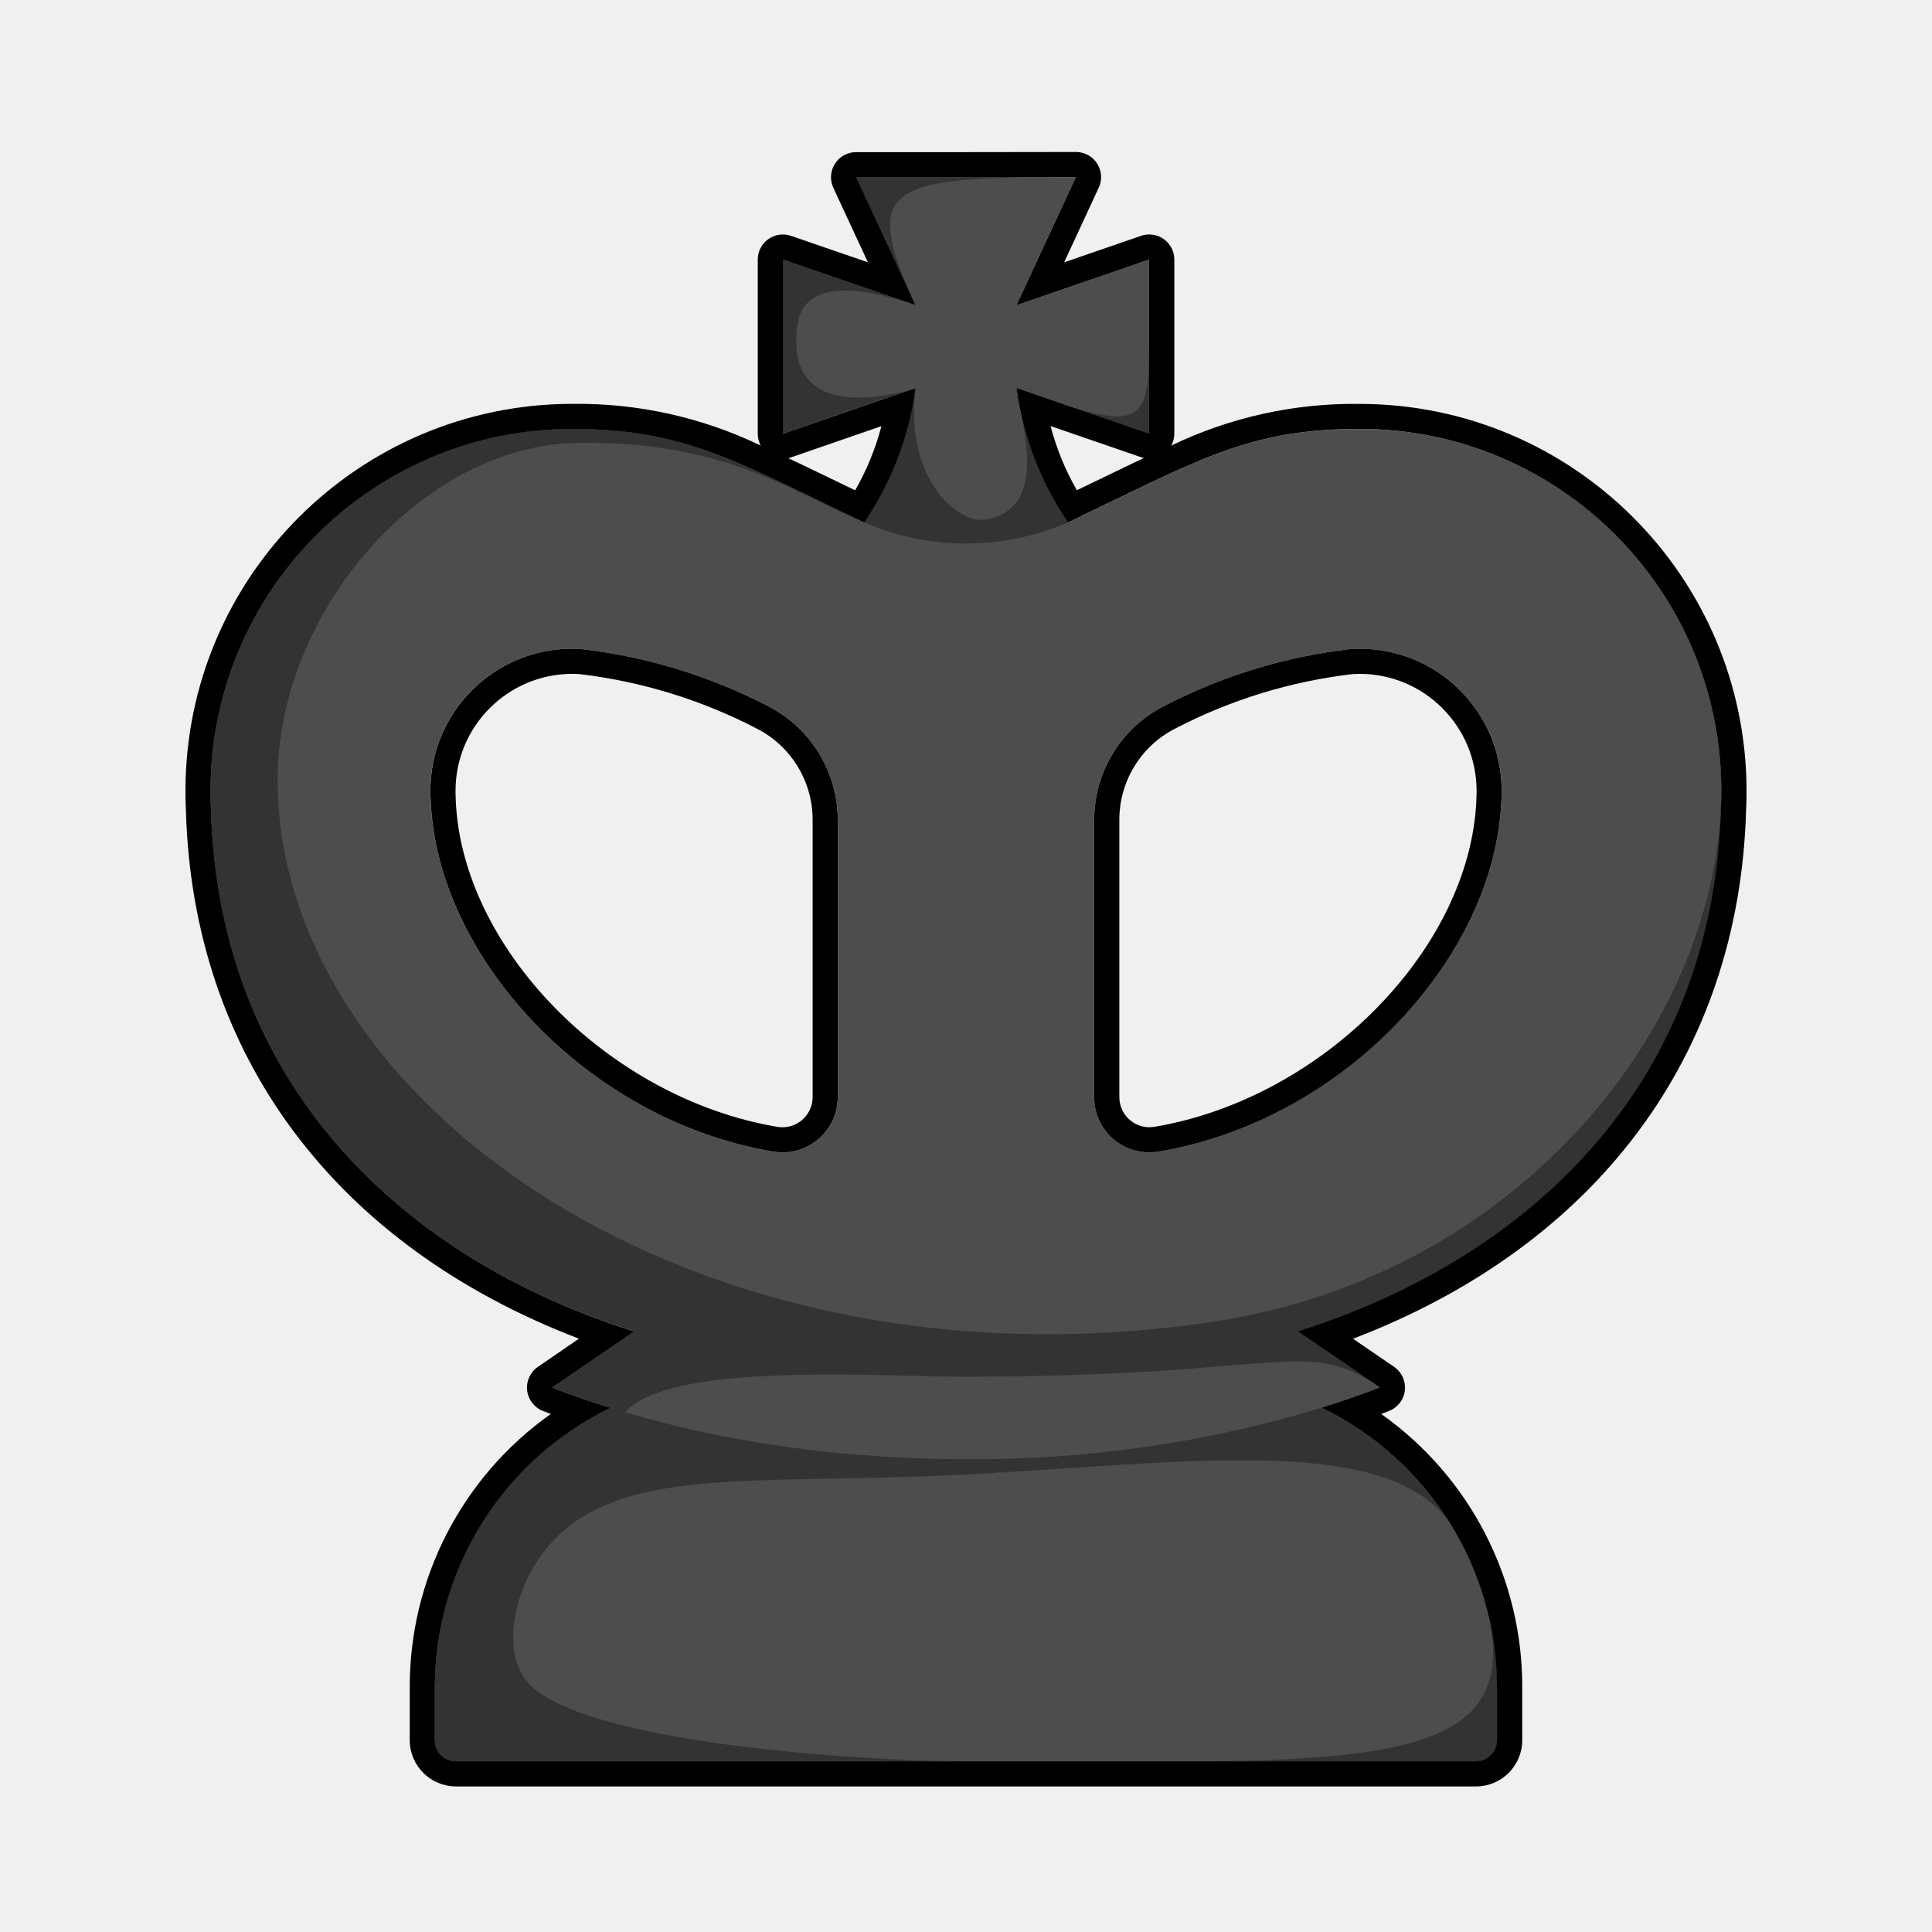
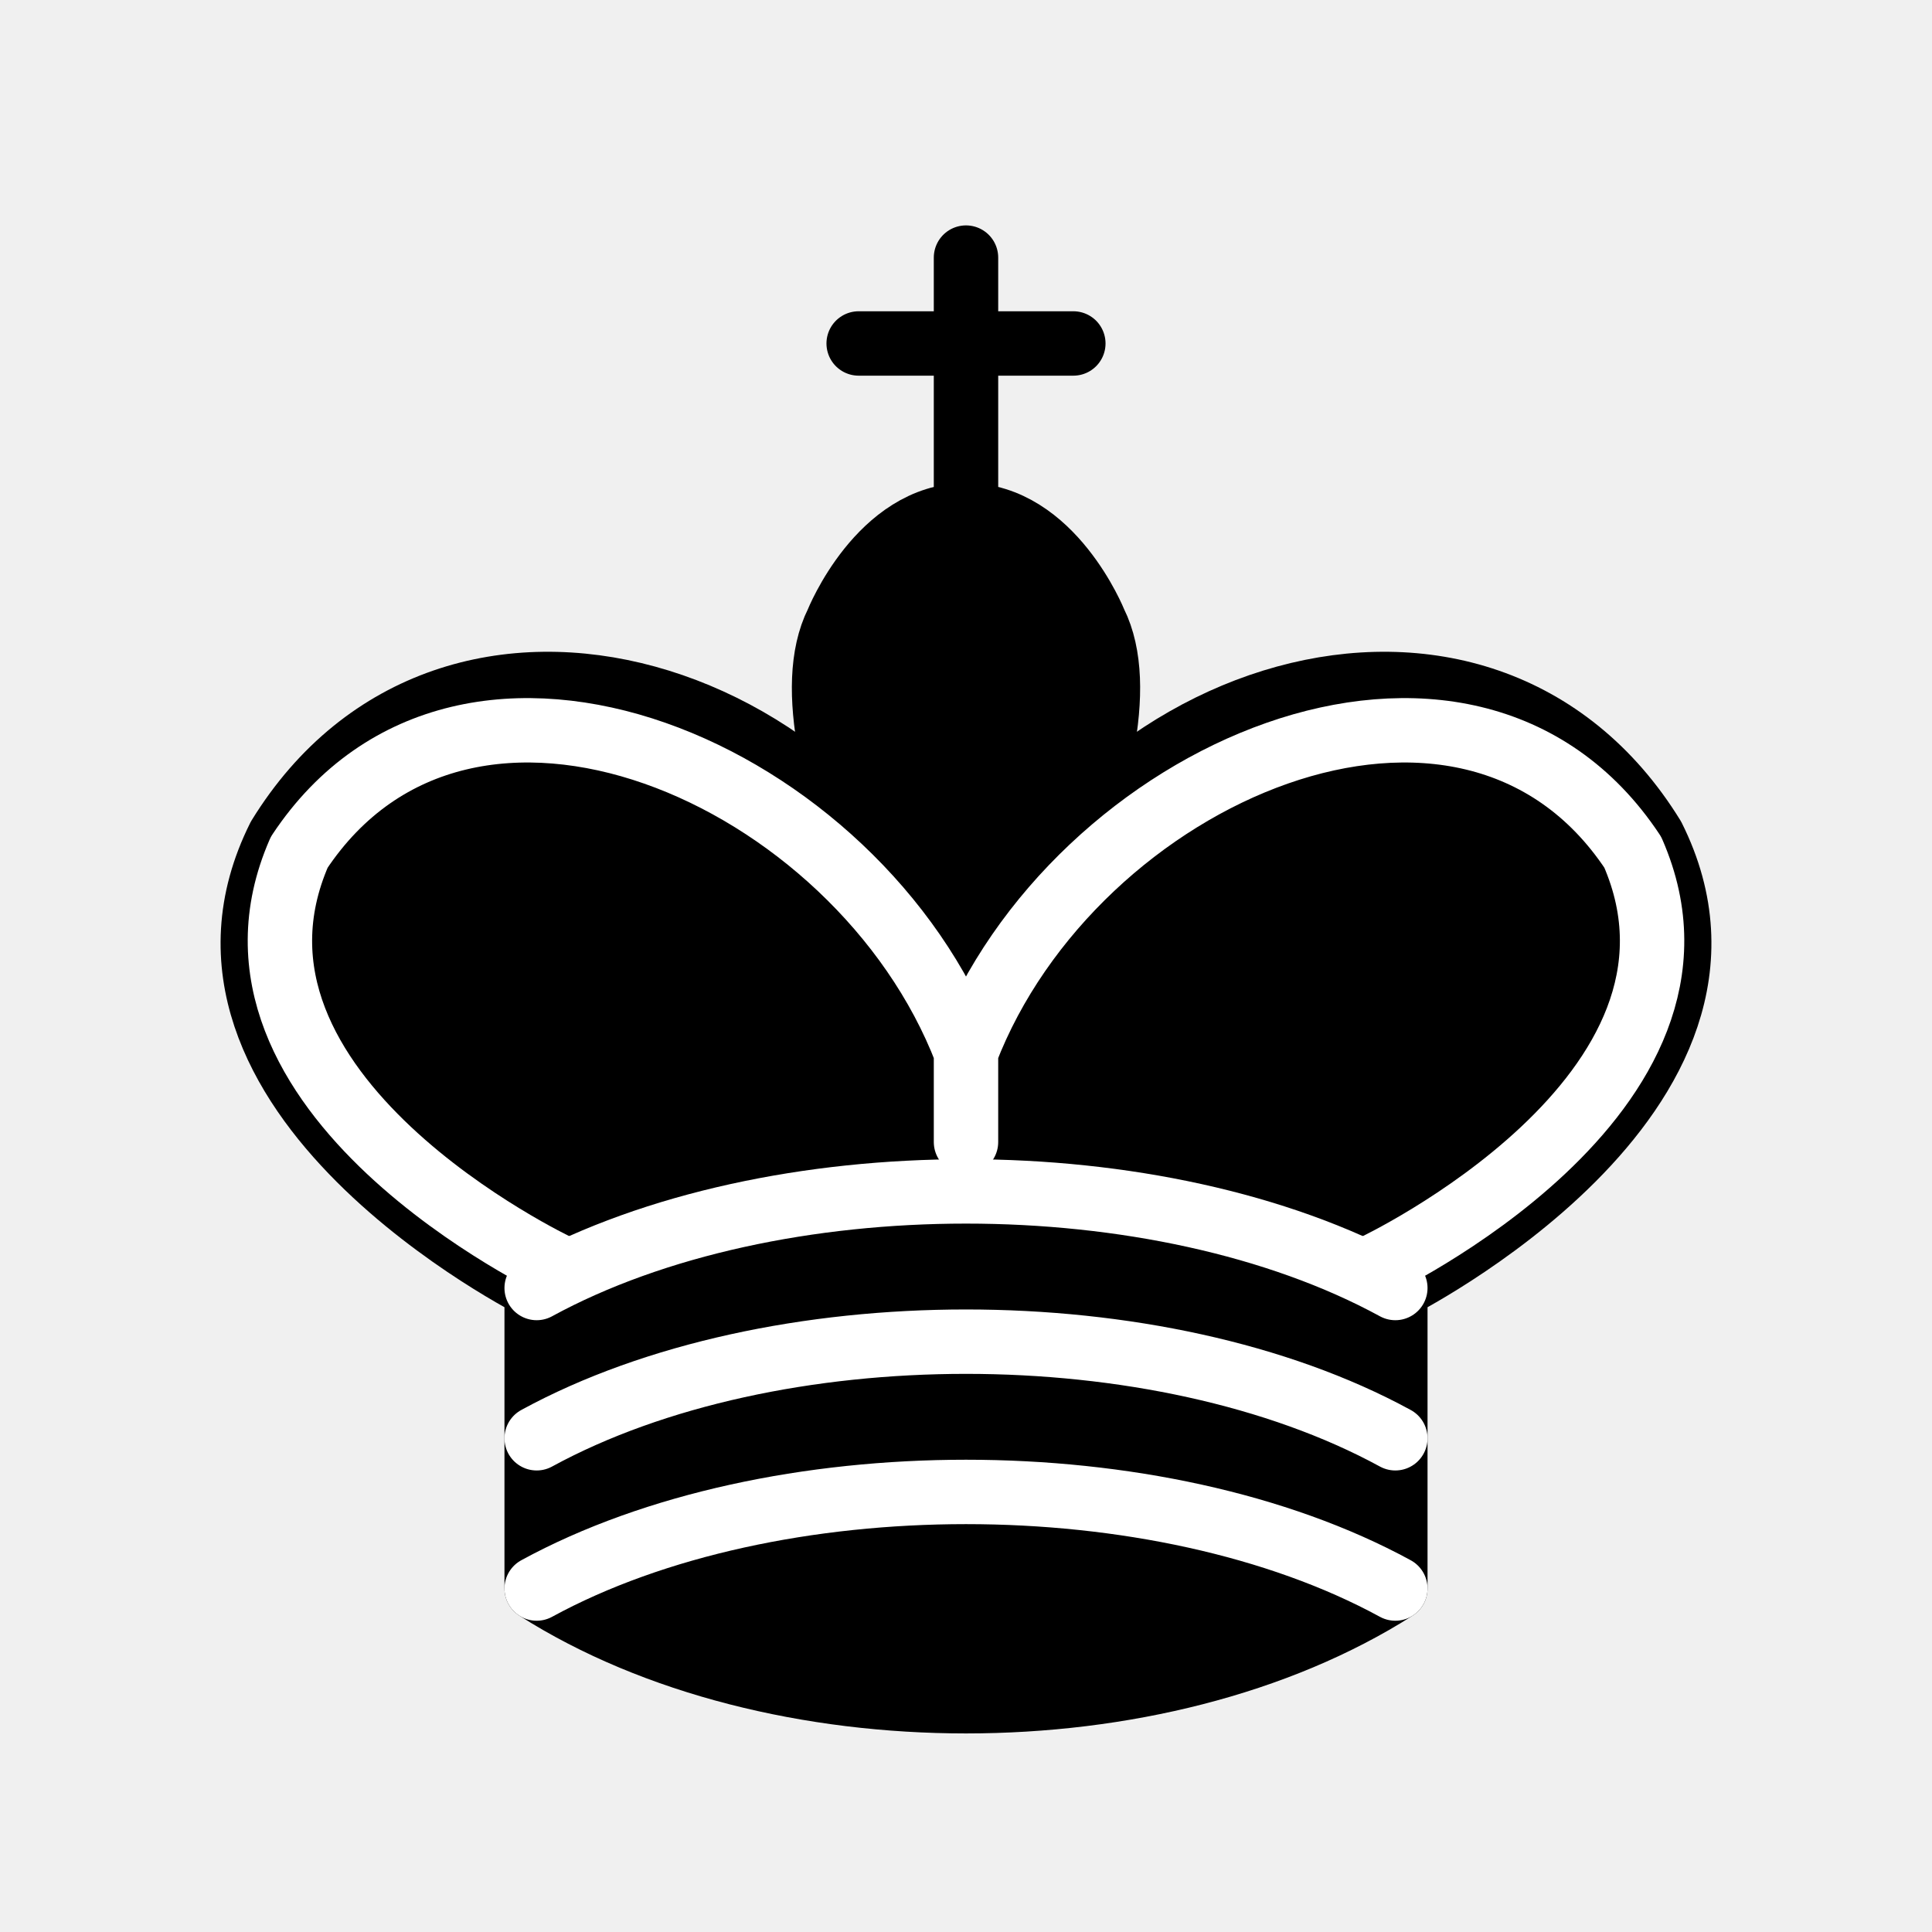
- <svg xmlns="http://www.w3.org/2000/svg" id="Layer_1" data-name="Layer 1" viewBox="2.31 2.31 115.38 115.38">
-   <g>
-     <path d="M83.511,27.928c-6.466,0-9.529,1.8-16.2,5-.1.052-.2.1-.306.148a8.685,8.685,0,0,1-.919.438,18.72,18.72,0,0,1-3.071-8.041l7.928,2.73V17.812L63.01,20.543q1.772-3.821,3.553-7.657-3.282,0-6.563.009H53.438q1.771,3.819,3.552,7.648l-7.927-2.731v10.4c2.642-.918,7.927-2.738,7.927-2.738a18.72,18.72,0,0,1-3.071,8.041A8.685,8.685,0,0,1,53,33.072c-.1-.052-.21-.1-.306-.148-6.676-3.194-9.739-5-16.214-5a21.6,21.6,0,0,0-21.595,21.6c0,.368.009.735.026,1.094.464,16.721,11.734,26.932,25.27,31.185l-4.9,3.368c1.119.429,2.283.841,3.49,1.208a18.584,18.584,0,0,0-10.49,16.739v3.115a1.254,1.254,0,0,0,1.259,1.26H90.459a1.255,1.255,0,0,0,1.26-1.26v-3.115A18.585,18.585,0,0,0,81.228,86.386c1.207-.367,2.371-.779,3.491-1.208l-4.9-3.368c13.536-4.253,24.8-14.455,25.27-31.168.017-.367.026-.734.026-1.111A21.6,21.6,0,0,0,83.511,27.928ZM28.028,50.117c-.018-.192-.018-.393-.018-.586a8.473,8.473,0,0,1,8.47-8.478c.166,0,.341.008.517.017a32.254,32.254,0,0,1,11.191,3.412,7.639,7.639,0,0,1,4.156,6.808V67.845a3.3,3.3,0,0,1-3.877,3.237C37.329,69.184,28.386,59.428,28.028,50.117Zm63.944,0c-.367,9.311-9.31,19.067-20.448,20.965a3.3,3.3,0,0,1-3.867-3.237V51.29a7.637,7.637,0,0,1,4.156-6.808A32.15,32.15,0,0,1,83,41.07c.184-.009.35-.017.516-.017a8.475,8.475,0,0,1,8.479,8.478C91.99,49.724,91.99,49.925,91.972,50.117Z" fill="#4d4d4d" />
-     <g>
-       <path d="M91.719,103.125v3.115a1.255,1.255,0,0,1-1.26,1.26h-15.7c12.233-.175,17.885-1.409,16.52-8.4A18.462,18.462,0,0,1,91.719,103.125Z" fill="#333" />
-       <path d="M105.1,50.266c0,.131,0,.254-.008.376-.473,16.713-11.734,26.915-25.27,31.168L84.4,84.96c-4.156-2.695-5.714-.525-23.266-.438-.368.009-.744.009-1.129.009-.49,0-1.041-.009-1.636-.017-.2-.009-.4-.009-.613-.018-.1,0-.219,0-.332-.009-5.924-.14-15.5-.446-17.78,2.162h.008c.368.113.744.218,1.129.323.761.21,1.54.412,2.336.595.394.1.8.184,1.2.272A70.147,70.147,0,0,0,51.5,88.994l1.041.105c1.5.14,3.019.245,4.567.3.359.018.718.026,1.077.035.6.009,1.207.018,1.811.018a71.325,71.325,0,0,0,21.219-3.063h.008a18.636,18.636,0,0,1,7.525,6.659C84.719,87.926,73.037,89.685,60,90.367c-11.174.578-18.279-.306-22.925,2.547-3.894,2.388-5.084,7.63-3.325,9.782,3.062,3.754,20.291,4.8,26.25,4.8H29.541a1.255,1.255,0,0,1-1.26-1.26v-3.115A18.584,18.584,0,0,1,38.772,86.386c-1.207-.367-2.371-.779-3.491-1.207l4.9-3.369c-13.536-4.253-24.806-14.464-25.27-31.185-.017-.359-.026-.726-.026-1.094a21.6,21.6,0,0,1,21.6-21.6c6.475,0,9.537,1.8,16.214,5,.1.052.2.1.306.148a1.9,1.9,0,0,0,.227.123c-3.832-1.689-7.953-4.568-16.406-4.445-9.336.131-17.937,10.089-17.937,20.134,0,19.188,24.806,36.968,55.79,32.366C92.611,78.59,104.572,64.091,105.1,50.266Z" fill="#333" />
-       <path d="M65.521,12.886c-1.409.009-2.651.018-3.736.061l-.709.027c-.044,0-.1.008-.14.008-.315.027-.621.044-.91.07-.14.009-.28.018-.411.035s-.28.027-.411.044l-.377.053c-.026,0-.052.008-.07.008-.218.035-.428.07-.63.114-.105.018-.21.044-.315.07l-.288.079a2.4,2.4,0,0,0-.272.087,1.315,1.315,0,0,0-.192.07,2.062,2.062,0,0,0-.376.167,2.2,2.2,0,0,0-.324.192c-.061.044-.123.088-.175.131a1.317,1.317,0,0,0-.158.14,1.164,1.164,0,0,0-.131.149,1.319,1.319,0,0,0-.192.3.422.422,0,0,0-.062.131.119.119,0,0,0-.026.044c-.446,1.128.088,2.9,1.374,5.678q-1.772-3.819-3.553-7.647H60C61.837,12.886,63.684,12.886,65.521,12.886Z" fill="#333" />
-       <path d="M56.071,25.731c.2-.044.376-.1.525-.131-1.269.437-5.329,1.837-7.534,2.607V17.812l7.928,2.73c-5.74-1.977-6.86-.192-7.053,1.155-.507,3.535,1.61,4.358,3.667,4.358A8.587,8.587,0,0,0,54.557,26c.42-.052.814-.113,1.164-.192C55.844,25.784,55.957,25.757,56.071,25.731Z" fill="#333" />
-       <path d="M66.081,33.51a15.3,15.3,0,0,1-12.162,0,18.725,18.725,0,0,0,3.071-8.041c-.674,5.547,2.607,8.155,4.182,7.875,3.868-.692,2.118-5.723,1.838-7.875A18.725,18.725,0,0,0,66.081,33.51Z" fill="#333" />
-       <path d="M70.937,22.651V28.2l-4.646-1.6C70.64,28.006,70.937,26.93,70.937,22.651Z" fill="#333" />
-     </g>
-     <path d="M66.563,12.886q-1.773,3.833-3.553,7.657l7.928-2.73V28.2l-7.928-2.73a18.679,18.679,0,0,0,3.071,8.041A8.685,8.685,0,0,0,67,33.072c.105-.052.21-.1.306-.148,6.676-3.194,9.739-5,16.2-5a21.6,21.6,0,0,1,21.6,21.6c0,.376-.009.744-.026,1.112-.473,16.712-11.734,26.915-25.27,31.176l4.9,3.36c-1.12.428-2.284.84-3.491,1.207a18.585,18.585,0,0,1,10.491,16.739v3.115a1.255,1.255,0,0,1-1.26,1.26H29.541a1.255,1.255,0,0,1-1.26-1.26v-3.115A18.585,18.585,0,0,1,38.772,86.386c-1.207-.367-2.371-.779-3.491-1.207l4.9-3.36c-13.536-4.261-24.806-14.473-25.27-31.194-.017-.359-.026-.726-.026-1.094a21.6,21.6,0,0,1,21.6-21.6c6.475,0,9.538,1.8,16.214,5,.1.052.2.1.306.148a8.685,8.685,0,0,0,.919.438,18.679,18.679,0,0,0,3.071-8.041s-5.285,1.82-7.927,2.739V17.813l7.927,2.73q-1.772-3.821-3.552-7.648H60q3.282-.014,6.563-.009M70.958,71.13a3.421,3.421,0,0,0,.566-.047c11.139-1.891,20.081-11.647,20.448-20.966.018-.192.018-.393.018-.586a8.475,8.475,0,0,0-8.479-8.478c-.166,0-.332.008-.516.017a32.144,32.144,0,0,0-11.182,3.412,7.64,7.64,0,0,0-4.157,6.808V67.845a3.291,3.291,0,0,0,3.3,3.285m-21.924,0a3.3,3.3,0,0,0,3.31-3.285V51.29a7.64,7.64,0,0,0-4.156-6.808A32.253,32.253,0,0,0,37,41.07c-.175-.009-.35-.017-.516-.017a8.473,8.473,0,0,0-8.47,8.478c0,.193,0,.394.018.586.358,9.319,9.3,19.075,20.44,20.966a3.4,3.4,0,0,0,.566.047M66.563,11.386q-3.285,0-6.569.009H53.438a1.5,1.5,0,0,0-1.361,2.131l1.779,3.831.288.619L50.525,16.73l-.974-.336a1.5,1.5,0,0,0-1.988,1.419v10.4a1.5,1.5,0,0,0,.176.705A25.2,25.2,0,0,0,36.48,26.428a23.125,23.125,0,0,0-23.095,23.1c0,.392.009.785.028,1.167.4,14.618,8.912,25.991,23.473,31.562l-2.453,1.682a1.5,1.5,0,0,0,.312,2.638l.462.175a19.931,19.931,0,0,0-8.426,16.37v3.115a2.763,2.763,0,0,0,2.76,2.76H90.459a2.763,2.763,0,0,0,2.76-2.76v-3.115a19.931,19.931,0,0,0-8.426-16.37l.462-.175a1.5,1.5,0,0,0,.312-2.638L83.114,82.26c14.554-5.568,23.06-16.936,23.474-31.575.018-.362.027-.753.027-1.154a23.129,23.129,0,0,0-23.1-23.1,25.176,25.176,0,0,0-11.256,2.488,1.5,1.5,0,0,0,.183-.717V17.813a1.5,1.5,0,0,0-1.5-1.5,1.465,1.465,0,0,0-.488.081l-1.247.43-3.346,1.152q1.035-2.227,2.068-4.46a1.5,1.5,0,0,0-1.361-2.13Zm0,3h0Zm.057,17.2a15.571,15.571,0,0,1-1.569-3.832l5.4,1.859a1.618,1.618,0,0,0,.174.049c-.7.328-1.42.678-2.187,1.049-.565.273-1.155.558-1.777.856l-.039.019ZM49.389,29.672a1.649,1.649,0,0,0,.166-.048c1.441-.5,3.668-1.27,5.394-1.865A15.579,15.579,0,0,1,53.38,31.59l-.039-.019c-.621-.3-1.211-.583-1.775-.855-.763-.369-1.484-.718-2.177-1.044ZM70.958,69.63a1.8,1.8,0,0,1-1.8-1.785V51.29a6.109,6.109,0,0,1,3.338-5.471,30.706,30.706,0,0,1,10.581-3.251c.179-.009.308-.015.436-.015a6.986,6.986,0,0,1,6.979,6.978c0,.148,0,.3-.011.451,0,.025,0,.051,0,.076C90.123,58.946,81.33,67.9,71.273,69.6a1.969,1.969,0,0,1-.315.026Zm-21.924,0a1.893,1.893,0,0,1-.317-.027C38.657,67.9,29.869,58.946,29.526,50.06c0-.026,0-.052,0-.078-.013-.148-.011-.3-.011-.451a6.982,6.982,0,0,1,6.97-6.978c.142,0,.292.008.441.015A30.8,30.8,0,0,1,47.5,45.818a6.109,6.109,0,0,1,3.34,5.472V67.845a1.8,1.8,0,0,1-1.81,1.785Z" />
+ <svg xmlns="http://www.w3.org/2000/svg" version="1.1" viewBox="0 0 45 45" width="100%" height="100%">
+   <g style="fill:none;fill-opacity:1;fill-rule:evenodd;stroke:#000000;stroke-width:1.5;stroke-linecap:round;stroke-linejoin:round;stroke-miterlimit:4;stroke-dasharray:none;stroke-opacity:1">
+     <path d="M 22.5,11.63 L 22.5,6" style="fill:none;stroke:#000000;stroke-linejoin:miter" id="path6570" />
+     <path d="M 22.5,25 C 22.5,25 27,17.5 25.5,14.5 C 25.5,14.5 24.5,12 22.5,12 C 20.5,12 19.5,14.5 19.5,14.5 C 18,17.5 22.5,25 22.5,25" style="fill:#000000;fill-opacity:1;stroke-linecap:butt;stroke-linejoin:miter" />
+     <path d="M 12.5,37 C 18,40.5 27,40.5 32.5,37 L 32.5,30 C 32.5,30 41.5,25.5 38.5,19.5 C 34.5,13 25,16 22.5,23.5 L 22.5,27 L 22.5,23.5 C 20,16 10.5,13 6.5,19.5 C 3.5,25.5 12.5,30 12.5,30 L 12.5,37" style="fill:#000000;stroke:#000000" />
+     <path d="M 20,8 L 25,8" style="fill:none;stroke:#000000;stroke-linejoin:miter" />
+     <path d="M 32,29.5 C 32,29.5 40.5,25.5 38.03,19.85 C 34.15,14 25,18 22.5,24.5 L 22.5,26.6 L 22.5,24.5 C 20,18 10.85,14 6.97,19.85 C 4.5,25.5 13,29.5 13,29.5" style="fill:none;stroke:#ffffff" />
+     <path d="M 12.5,30 C 18,27 27,27 32.5,30 M 12.5,33.5 C 18,30.5 27,30.5 32.5,33.5 M 12.5,37 C 18,34 27,34 32.5,37" style="fill:none;stroke:#ffffff" />
  </g>
</svg>
